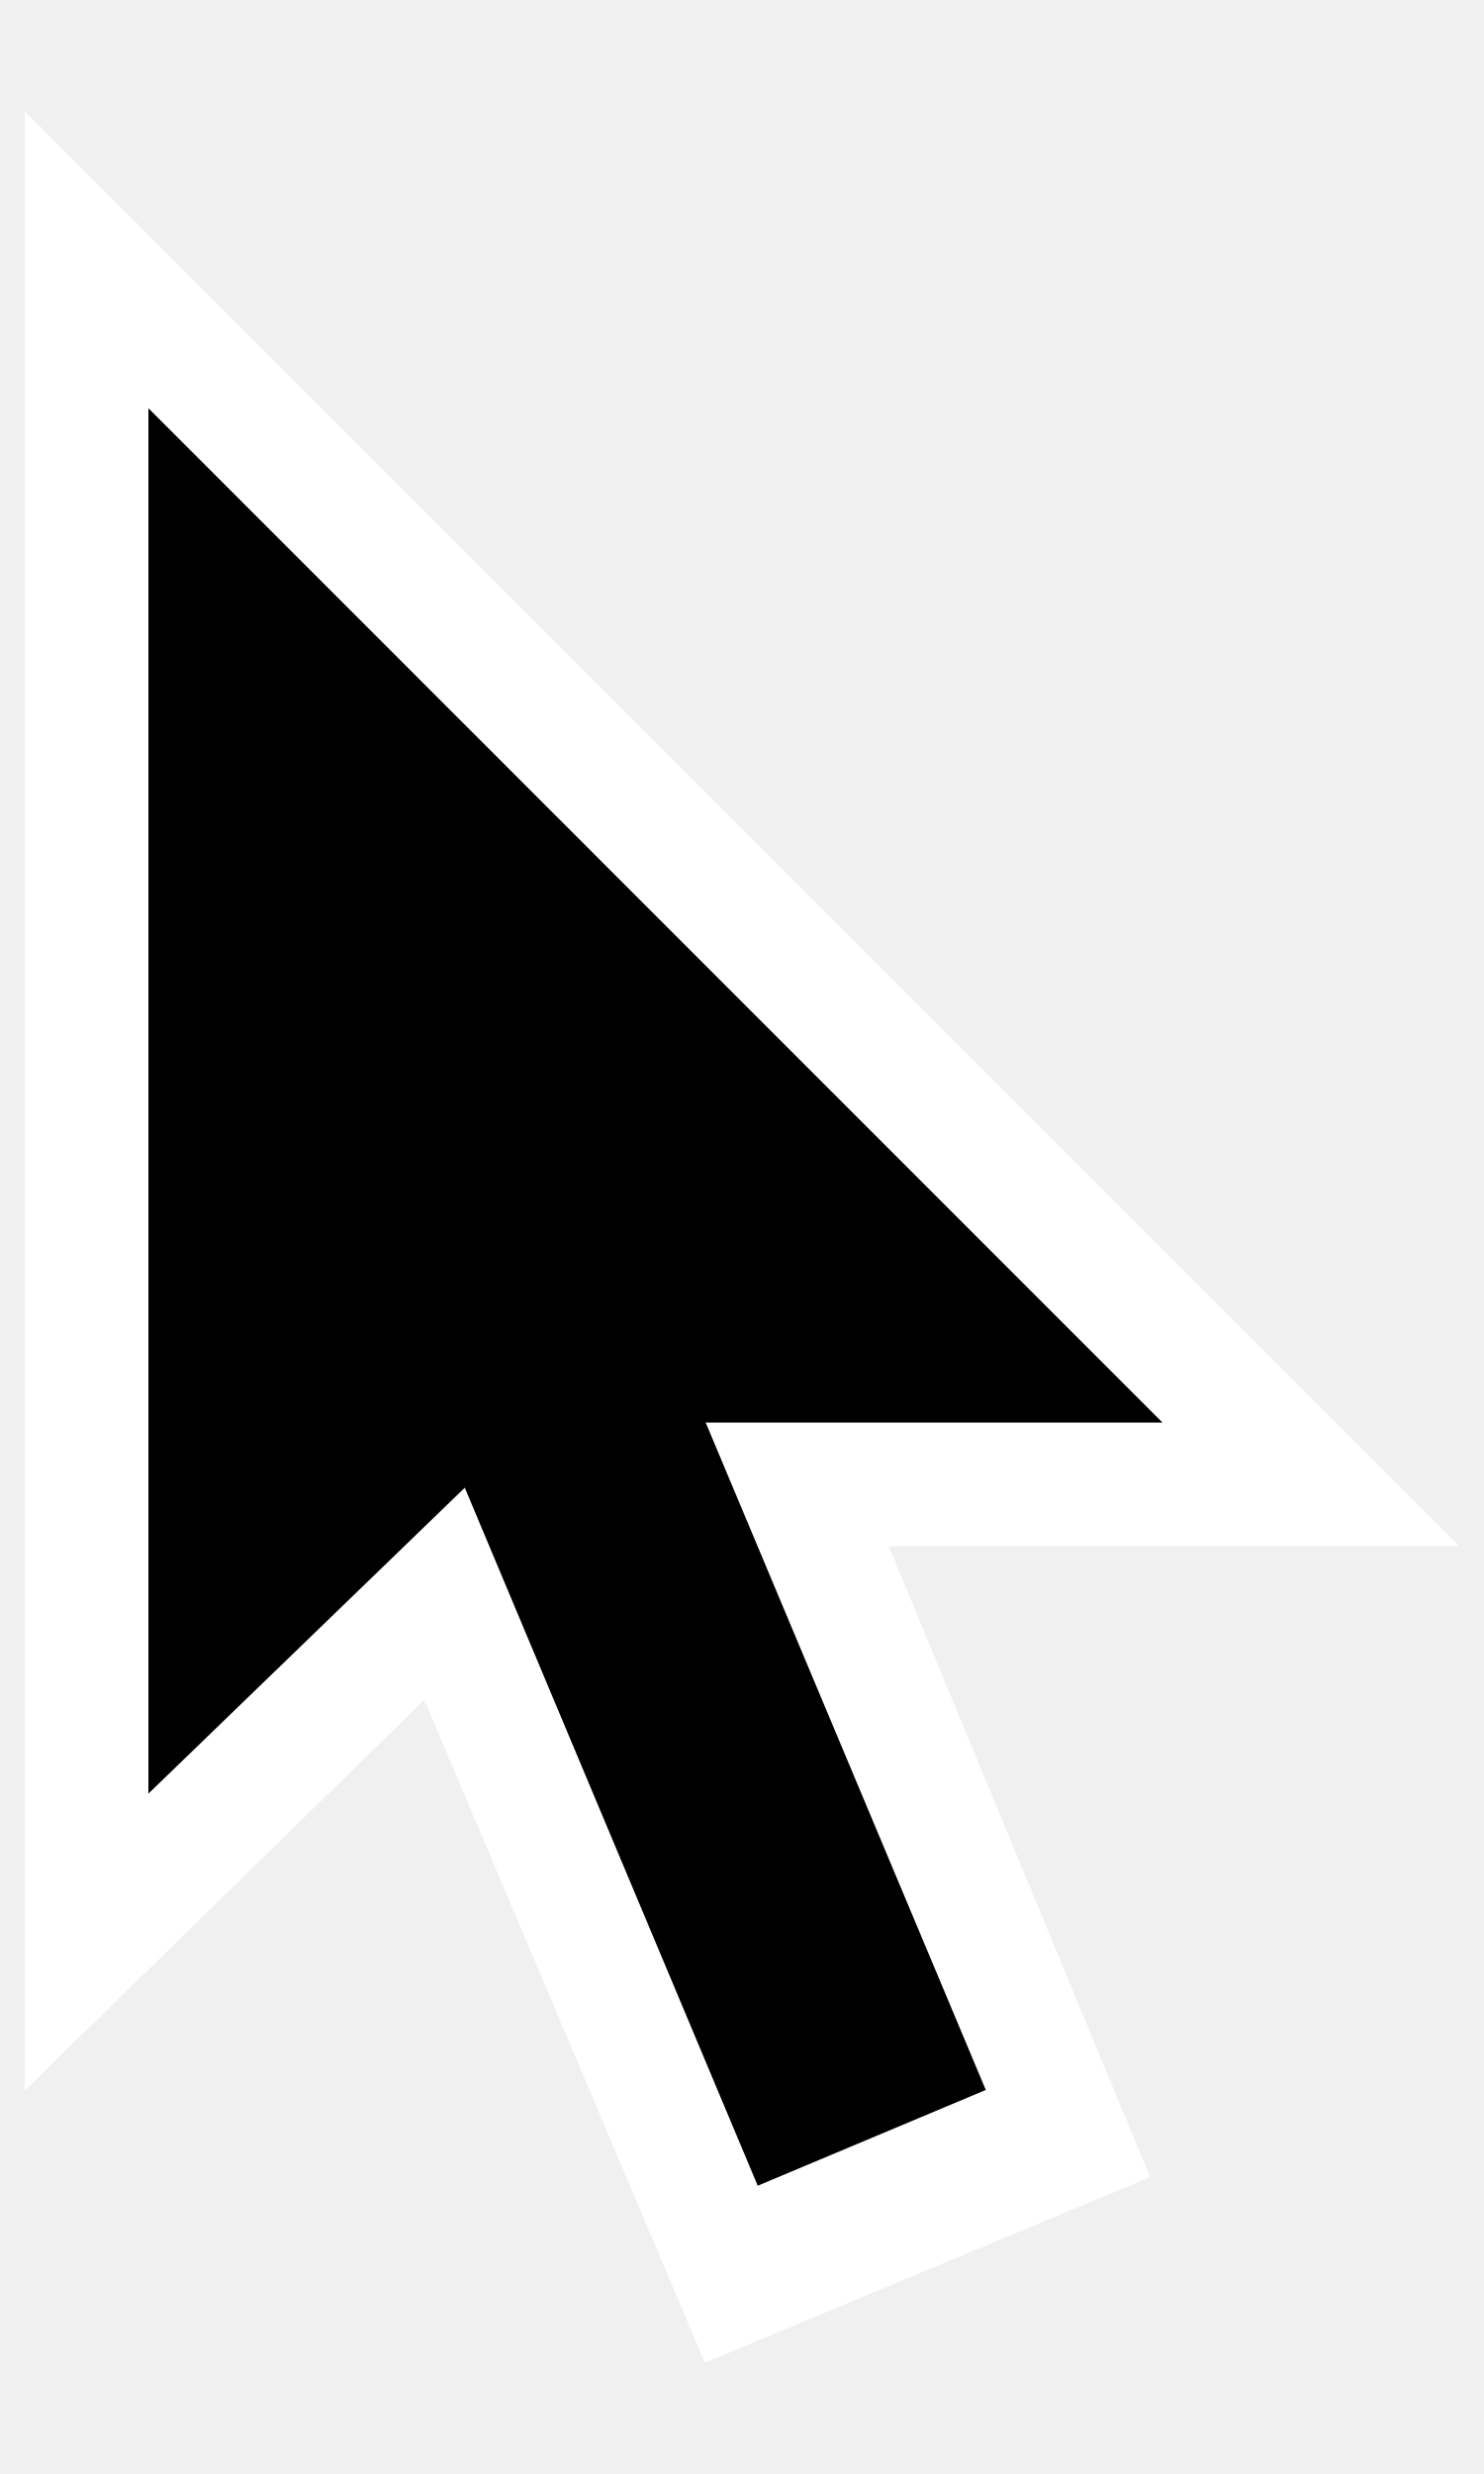
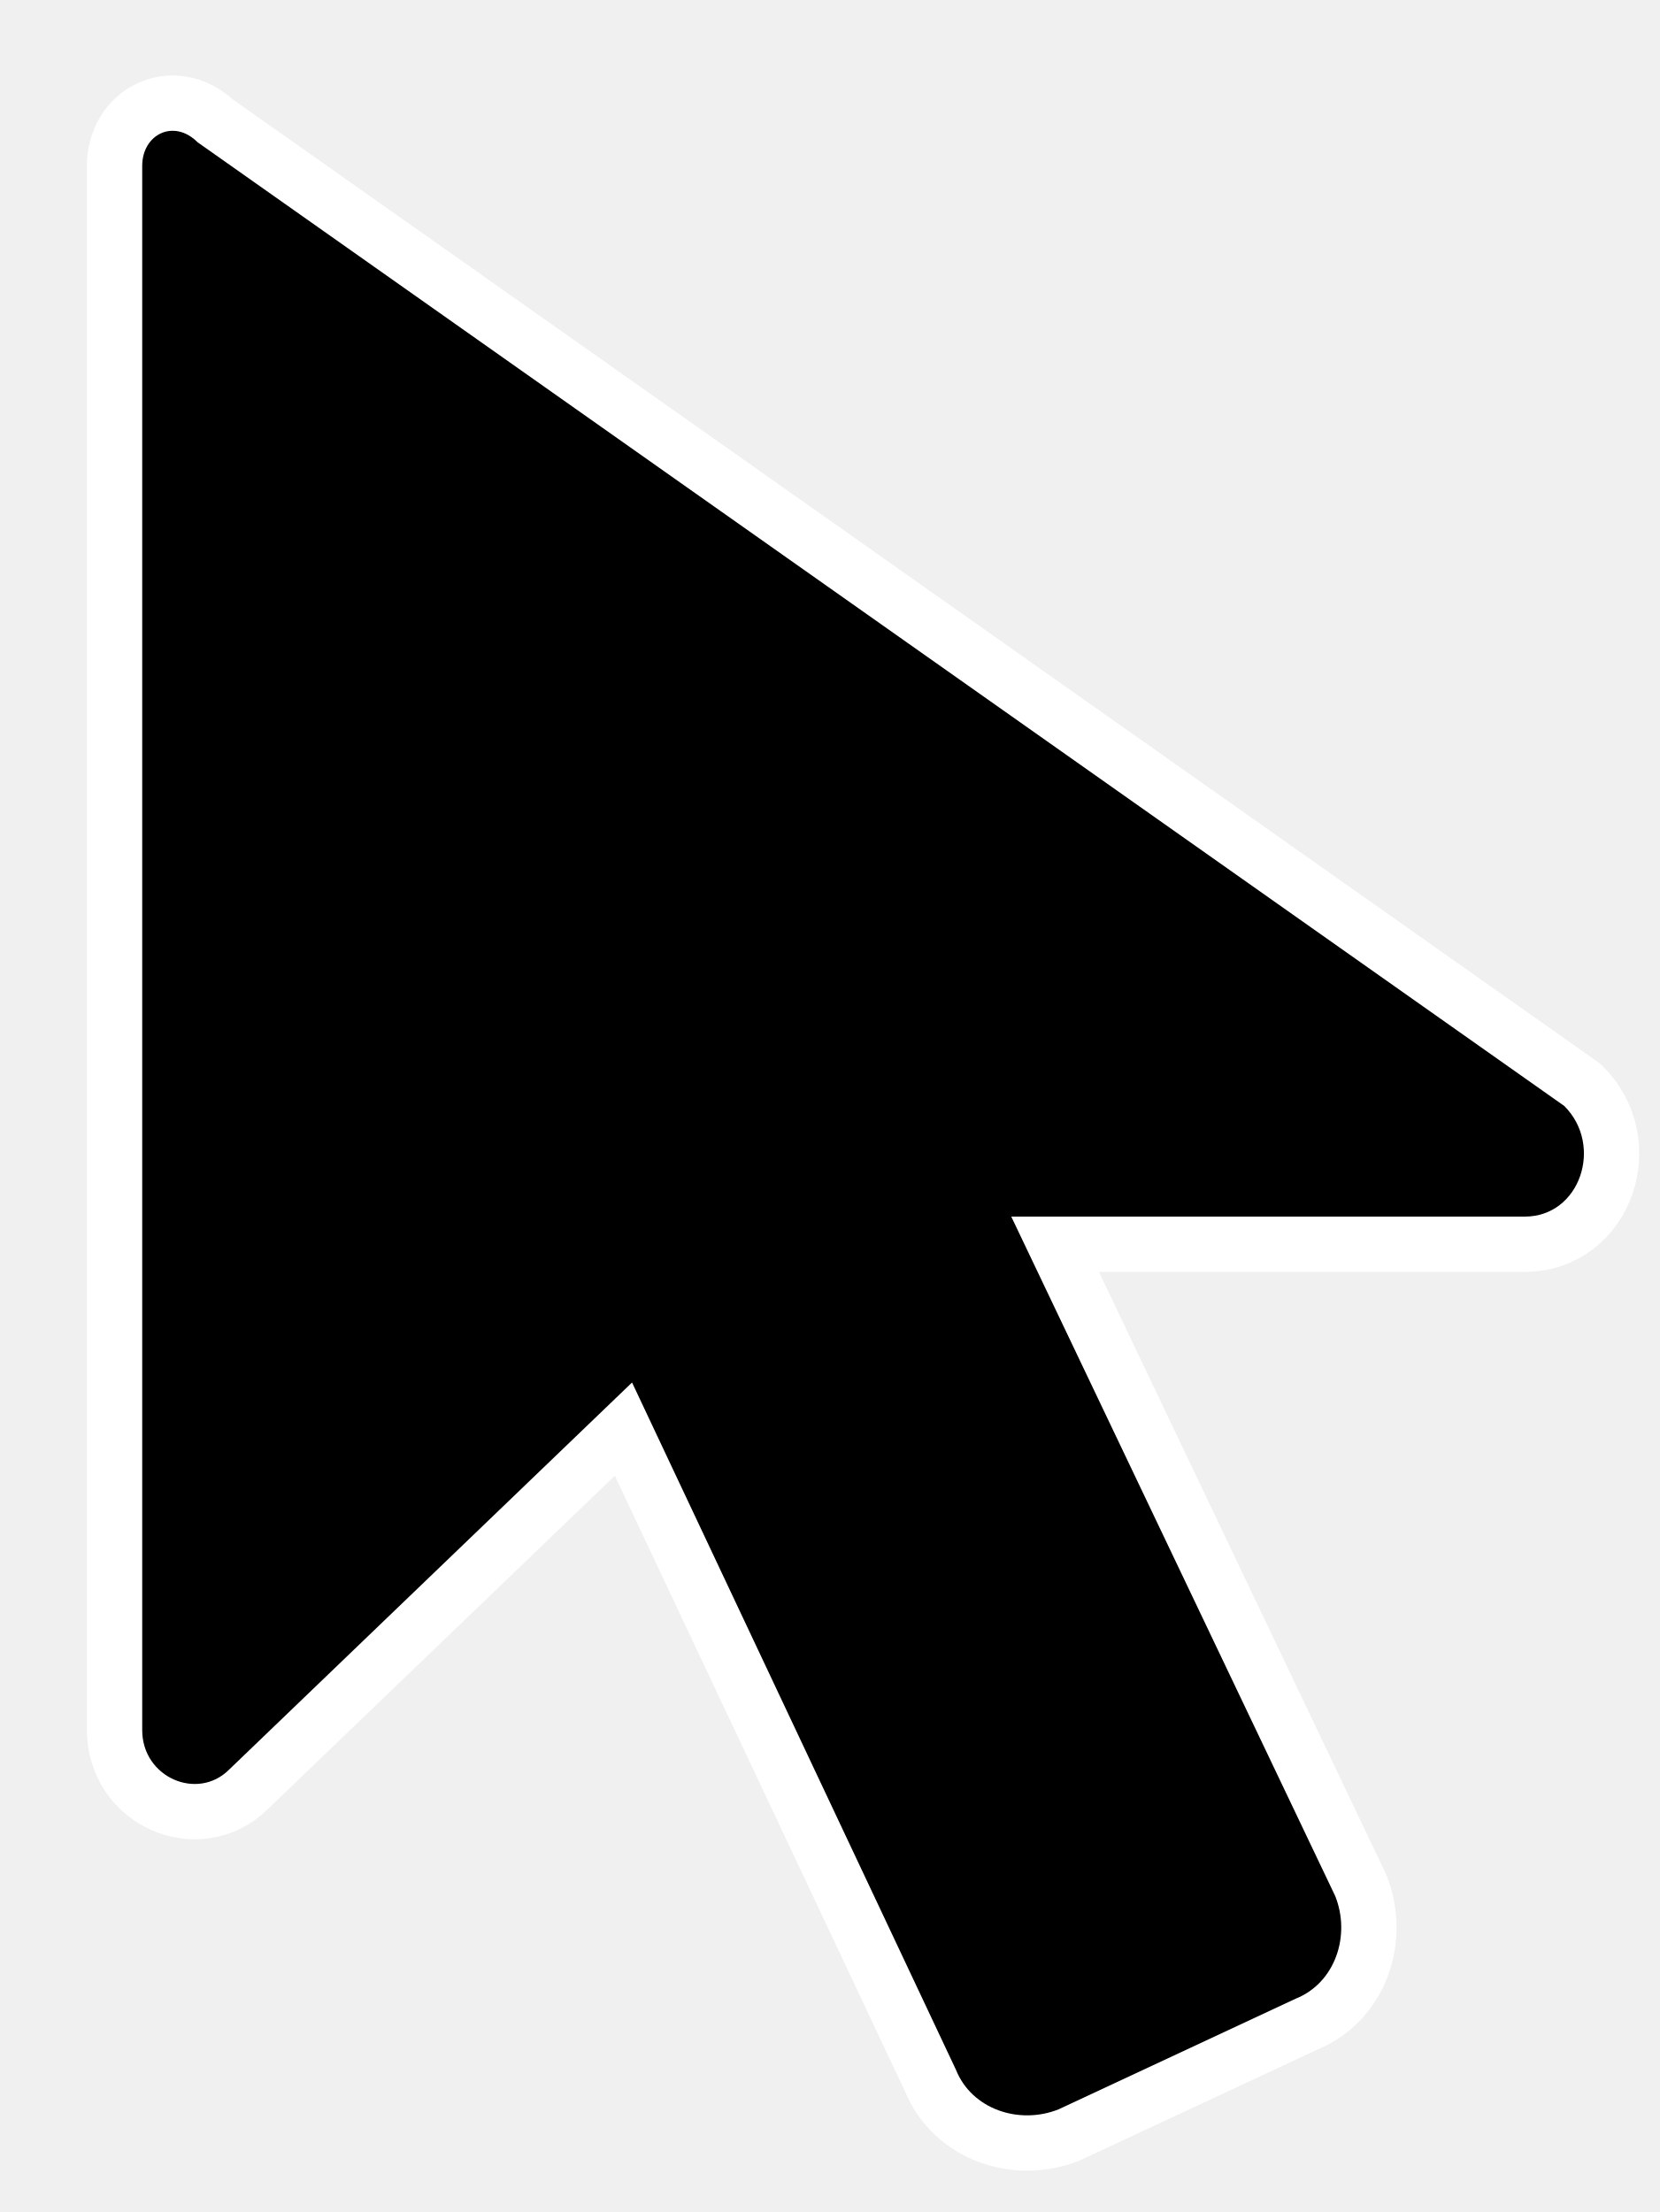
- <svg xmlns="http://www.w3.org/2000/svg" version="1.1" viewBox="8 4 12 20">
-   <polygon fill="#FFFFFF" points="8.2,20.9 8.2,4.9 19.8,16.5 13,16.5 12.6,16.6" />
-   <polygon fill="#FFFFFF" points="17.3,21.6 13.7,23.1 9,12 12.7,10.5" />
-   <rect x="12.5" y="13.6" transform="matrix(0.9221 -0.3871 0.3871 0.9221 -5.7605 6.5909)" width="2" height="8" />
-   <polygon points="9.2,7.3 9.2,18.5 12.2,15.6 12.6,15.5 17.4,15.5" />
+ <svg xmlns="http://www.w3.org/2000/svg" version="1.1" viewBox="0 0 21 28">
+   <path d="M 2.5 1.8 C 2.2 1.5 1.8 1.7 1.8 2.1 V 21.9 C 1.8 22.5 2.5 22.8 2.9 22.4 L 8 17.5 L 12.1 26.2 C 12.3 26.7 12.9 26.9 13.4 26.7 L 16.4 25.3 C 16.9 25.1 17.1 24.5 16.9 24 L 12.8 15.4 H 19.3 C 20 15.4 20.3 14.5 19.8 14 Z" fill="#000000" stroke="#FFFFFF" stroke-width="1.4" stroke-linecap="round" stroke-linejoin="round" paint-order="stroke fill" />
</svg>
